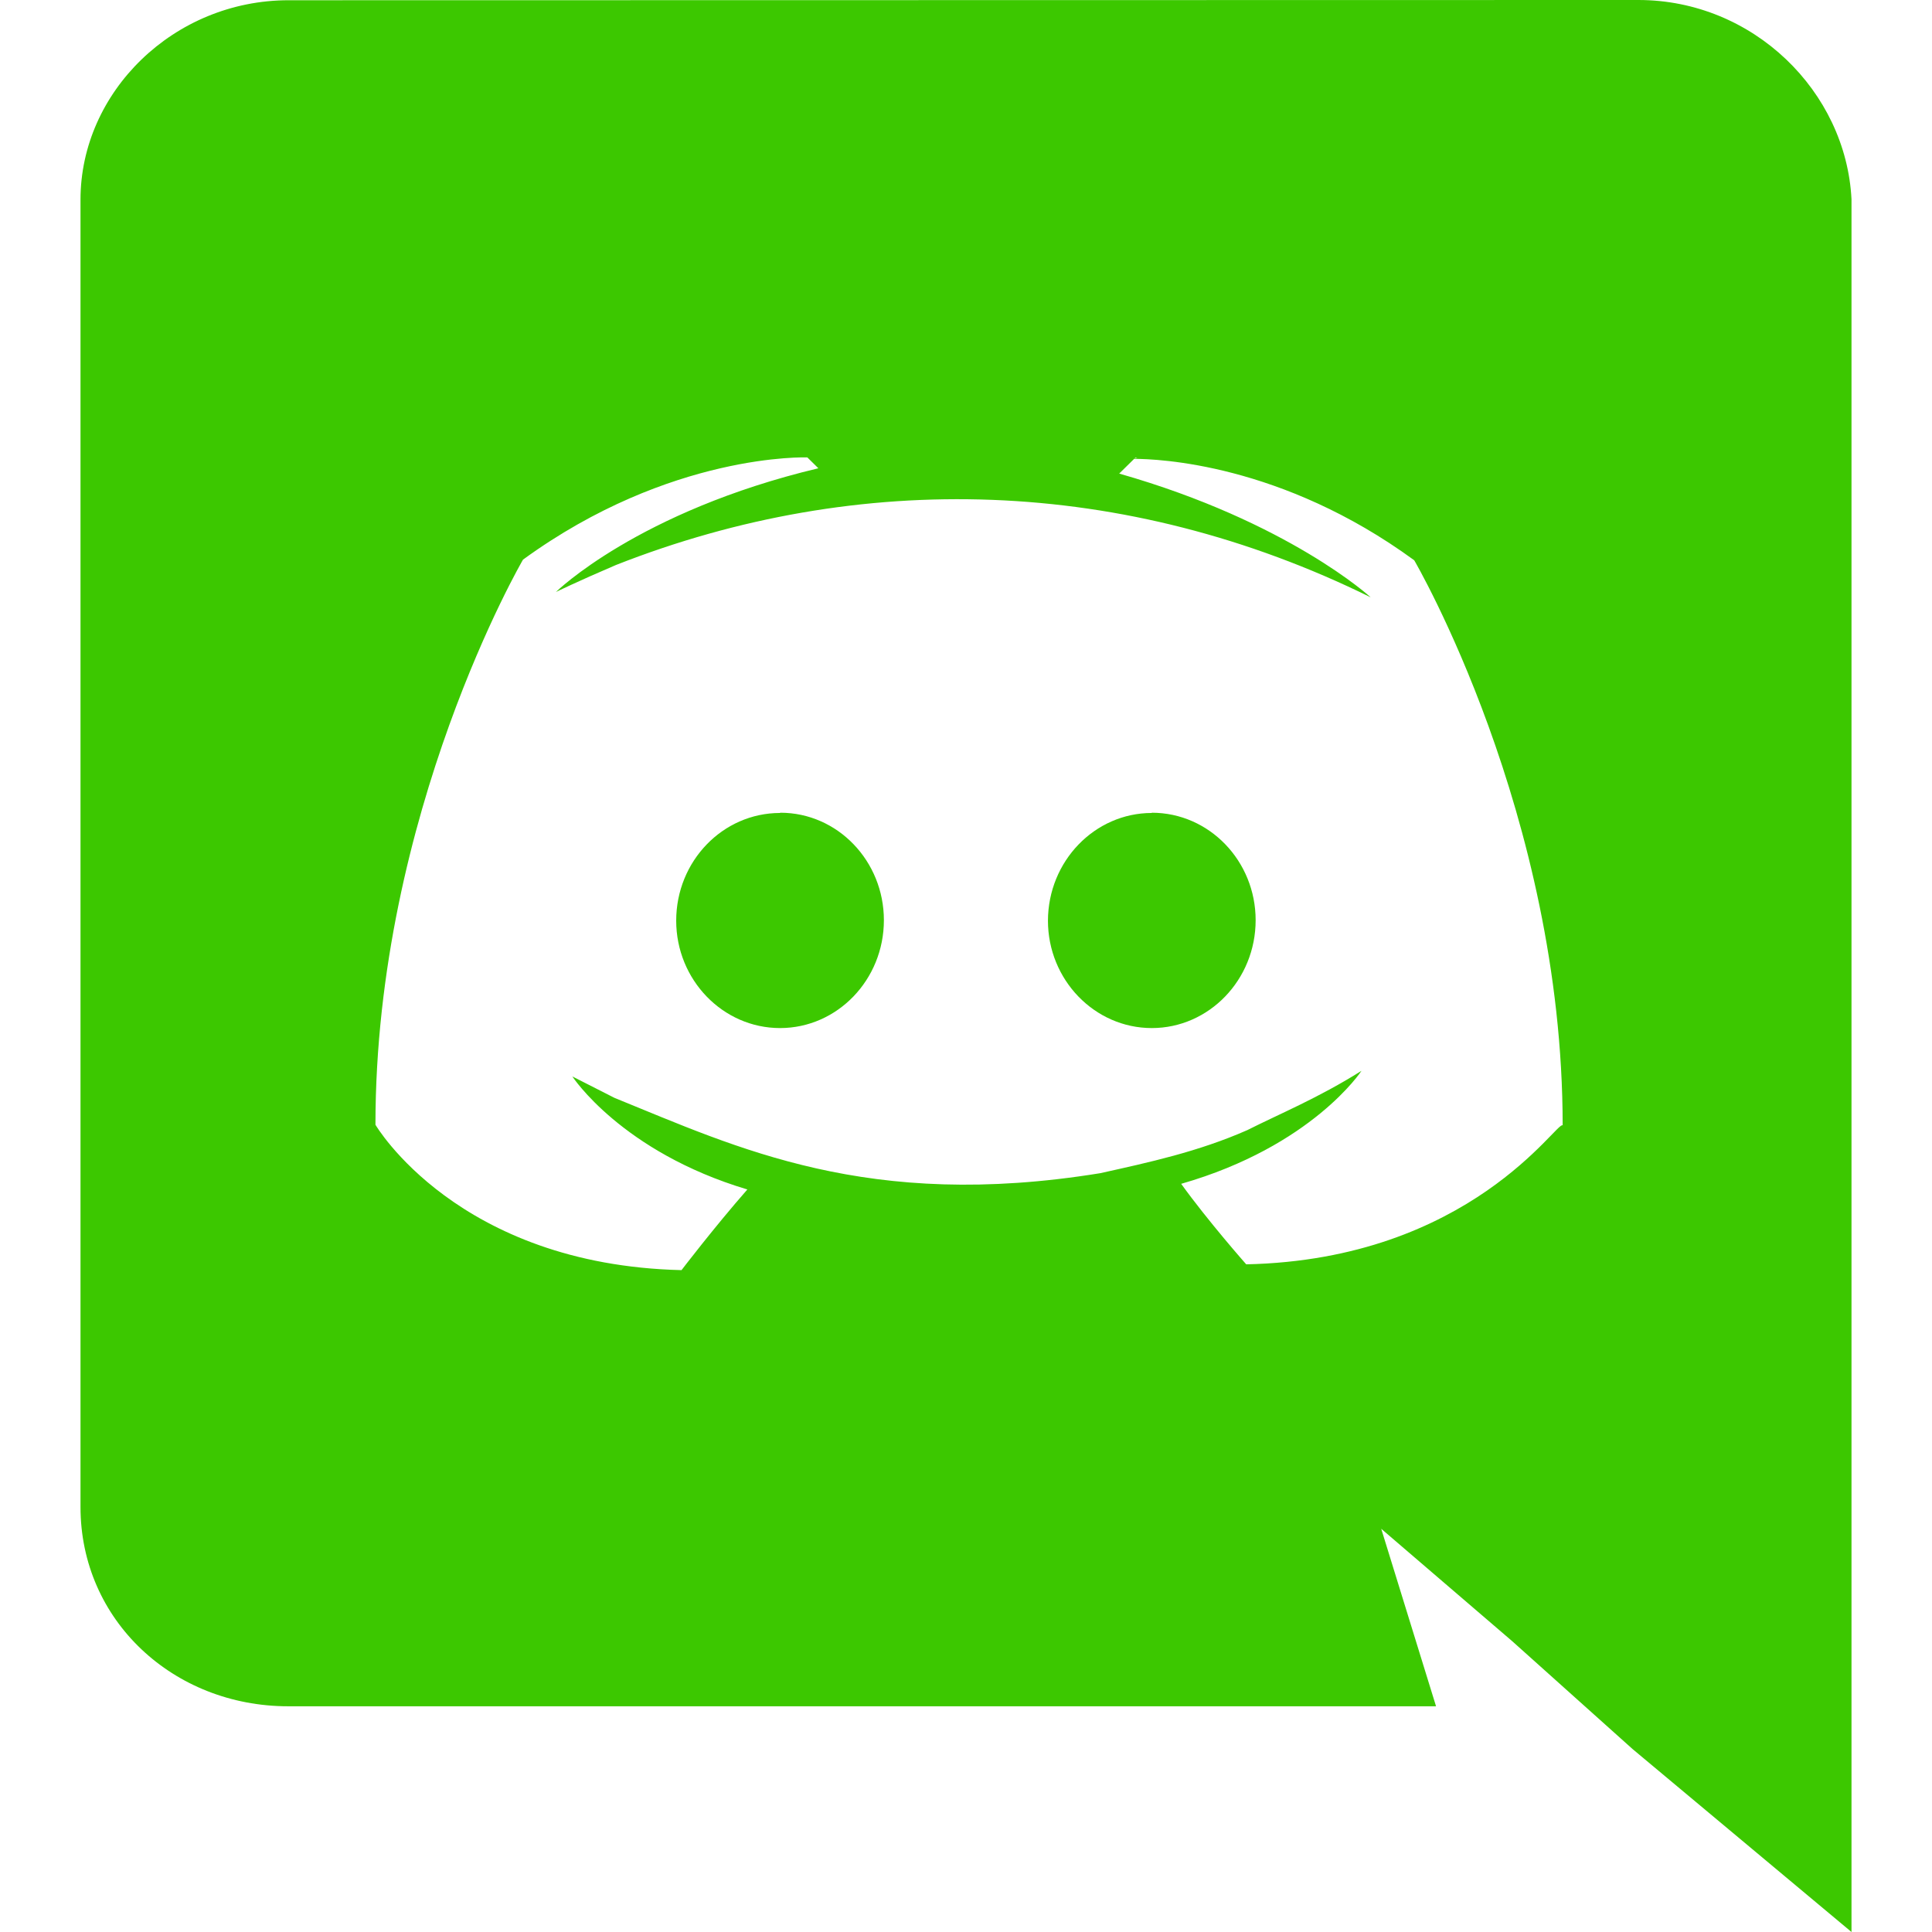
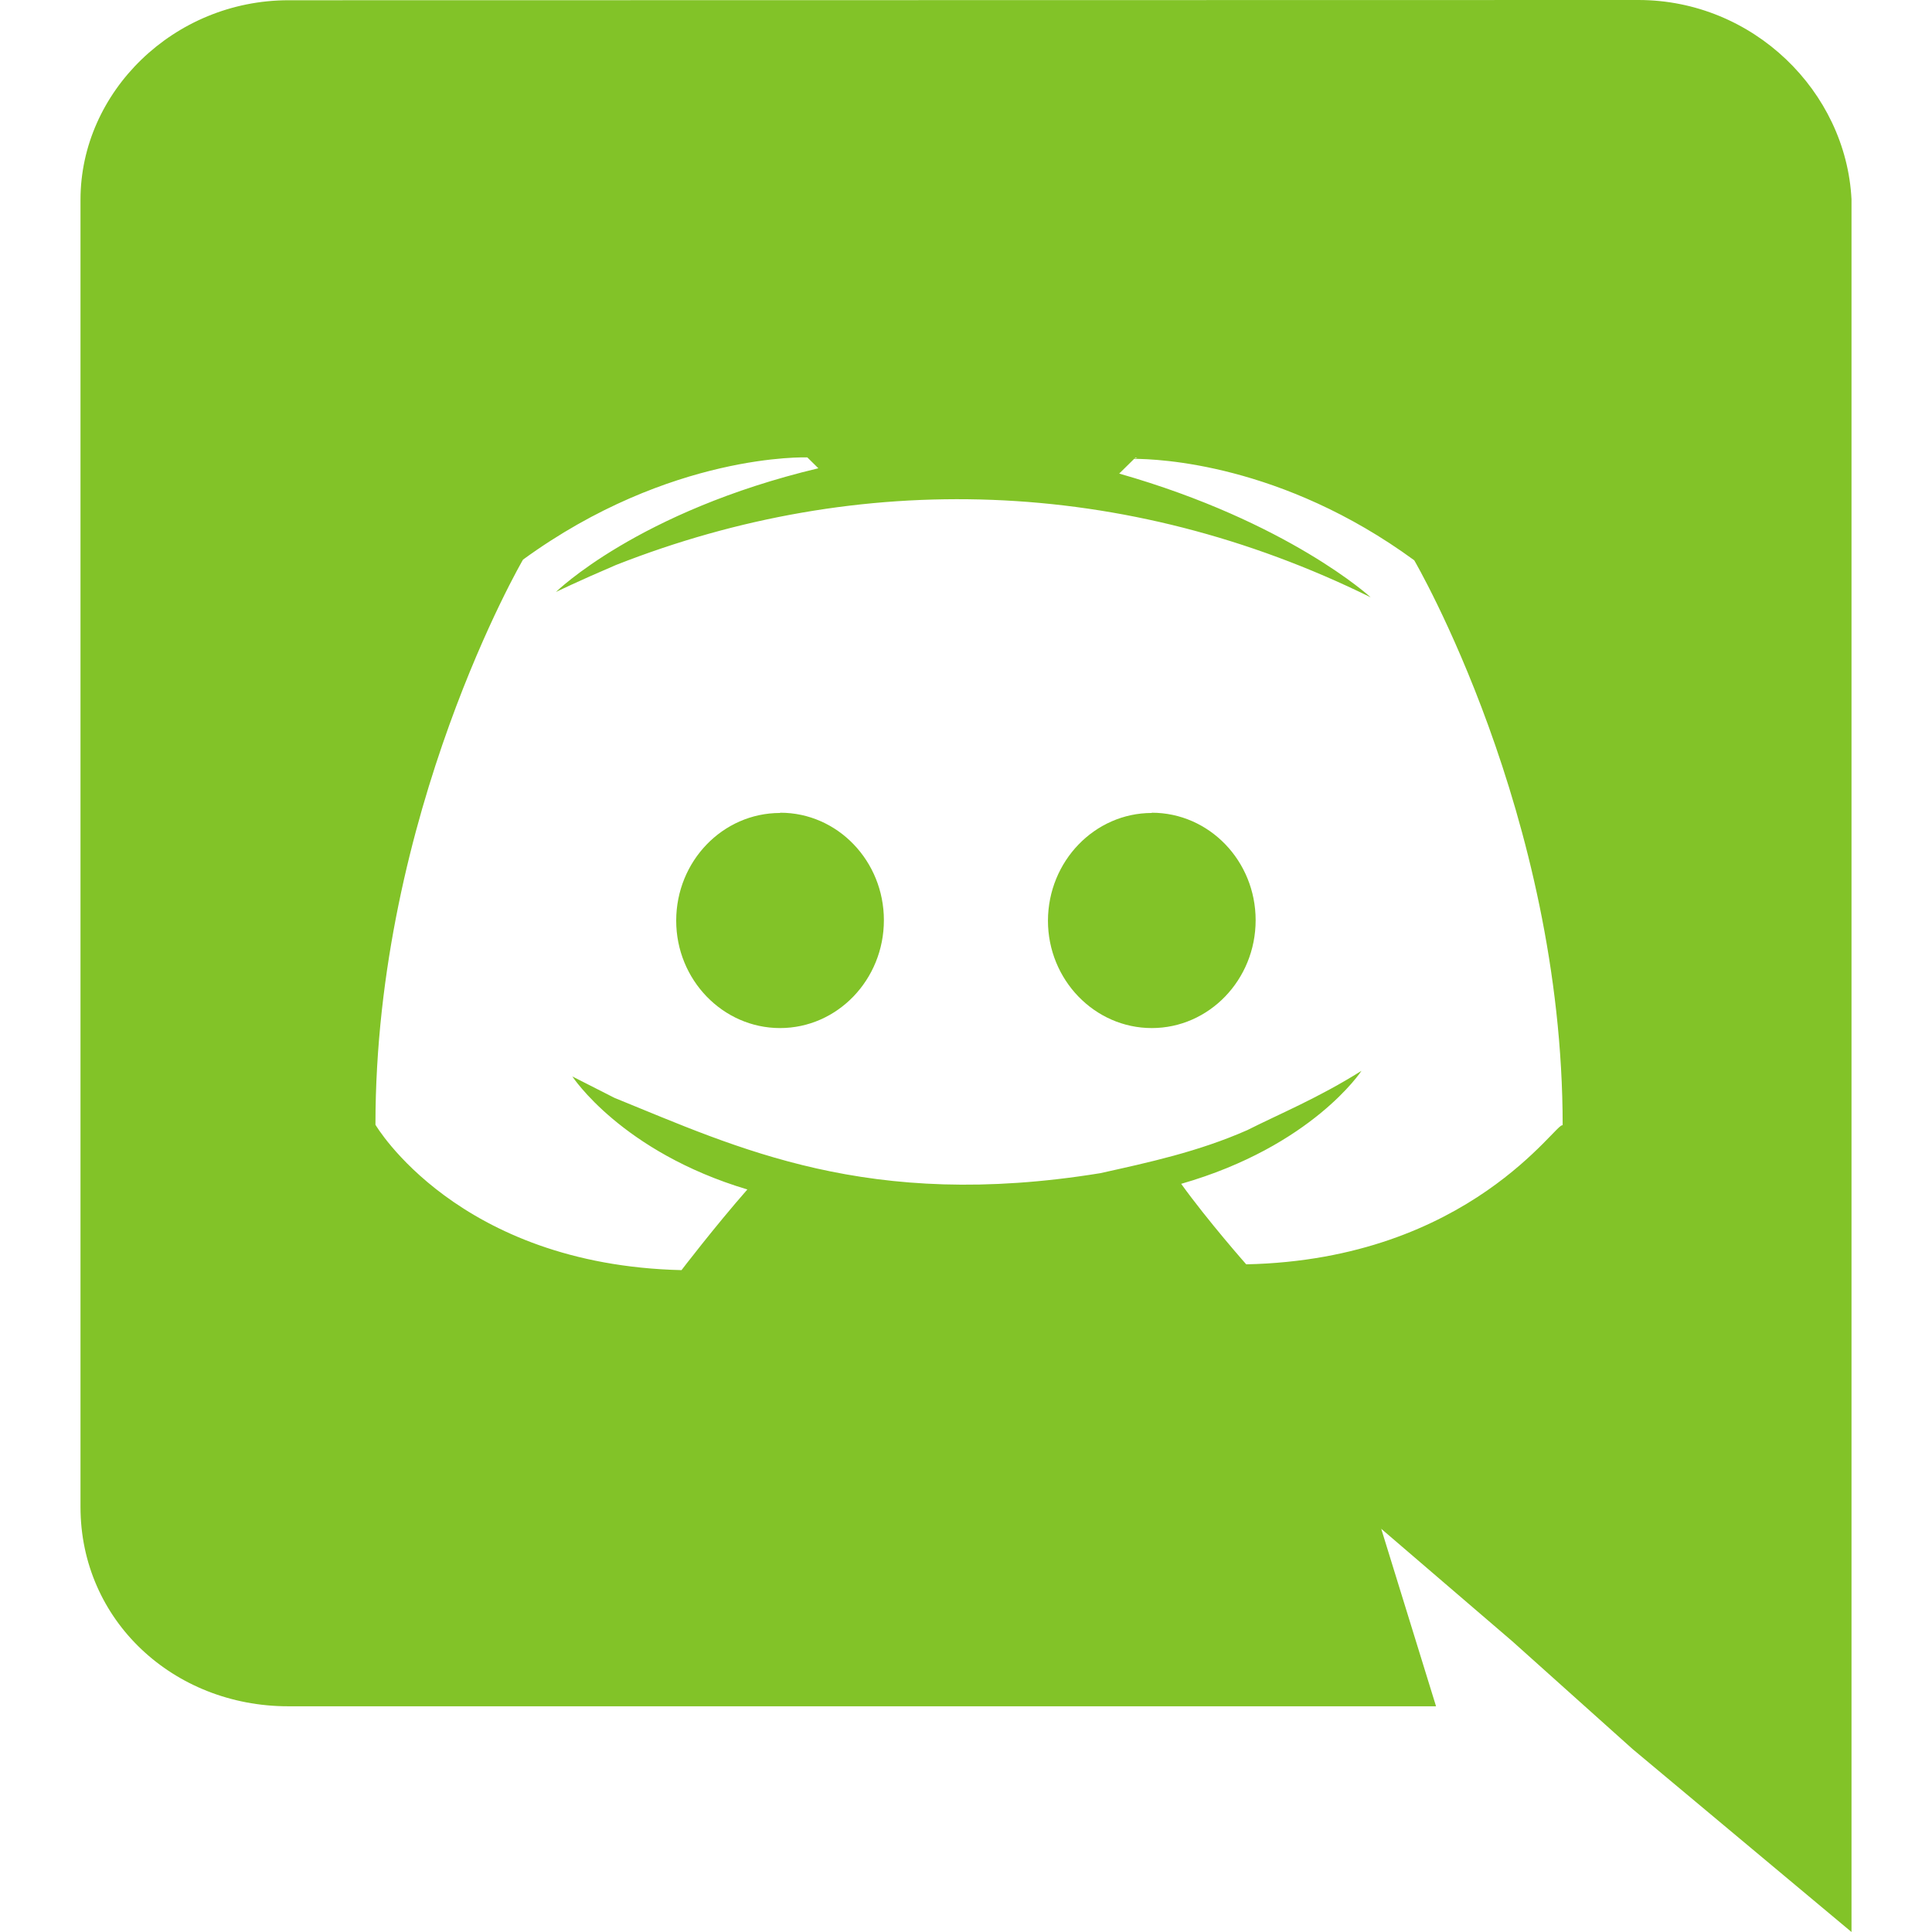
<svg xmlns="http://www.w3.org/2000/svg" id="Bold" enable-background="new 0 0 24 24" height="512" viewBox="0 0 24 24" width="512">
-   <path fill="rgba(60,200,0,1)" d="m3.58 21.196h14.259l-.681-2.205 1.629 1.398 1.493 1.338 2.72 2.273v-21.525c-.068-1.338-1.22-2.475-2.648-2.475l-16.767.003c-1.427 0-2.585 1.139-2.585 2.477v16.24c0 1.411 1.156 2.476 2.58 2.476zm10.548-15.513-.033.012.012-.012zm-7.631 1.269c1.833-1.334 3.532-1.27 3.532-1.27l.137.135c-2.243.535-3.26 1.537-3.26 1.537s.272-.133.747-.336c3.021-1.188 6.32-1.102 9.374.402 0 0-1.019-.937-3.124-1.537l.186-.183c.291.001 1.831.055 3.479 1.26 0 0 1.844 3.15 1.844 7.02-.061-.074-1.144 1.666-3.931 1.726 0 0-.472-.534-.808-1 1.63-.468 2.24-1.404 2.24-1.404-.535.337-1.023.537-1.419.737-.609.268-1.219.4-1.828.535-2.884.468-4.503-.315-6.033-.936l-.523-.266s.609.936 2.174 1.404c-.411.469-.818 1.002-.818 1.002-2.786-.066-3.802-1.806-3.802-1.806 0-3.876 1.833-7.02 1.833-7.02z" />
-   <path fill="rgba(60,200,0,1)" d="m14.308 12.771c.711 0 1.29-.6 1.29-1.34 0-.735-.576-1.335-1.29-1.335v.003c-.708 0-1.288.598-1.29 1.338 0 .734.579 1.334 1.29 1.334z" />
-   <path fill="rgba(60,200,0,1)" d="m9.69 12.771c.711 0 1.29-.6 1.29-1.34 0-.735-.575-1.335-1.286-1.335l-.004.003c-.711 0-1.29.598-1.29 1.338 0 .734.579 1.334 1.29 1.334z" />
+   <path fill="rgba(130, 195, 40, 1)" d="m3.58 21.196h14.259l-.681-2.205 1.629 1.398 1.493 1.338 2.72 2.273v-21.525c-.068-1.338-1.22-2.475-2.648-2.475l-16.767.003c-1.427 0-2.585 1.139-2.585 2.477v16.24c0 1.411 1.156 2.476 2.58 2.476zm10.548-15.513-.033.012.012-.012zm-7.631 1.269c1.833-1.334 3.532-1.27 3.532-1.27l.137.135c-2.243.535-3.26 1.537-3.26 1.537s.272-.133.747-.336c3.021-1.188 6.32-1.102 9.374.402 0 0-1.019-.937-3.124-1.537l.186-.183c.291.001 1.831.055 3.479 1.26 0 0 1.844 3.15 1.844 7.02-.061-.074-1.144 1.666-3.931 1.726 0 0-.472-.534-.808-1 1.63-.468 2.24-1.404 2.24-1.404-.535.337-1.023.537-1.419.737-.609.268-1.219.4-1.828.535-2.884.468-4.503-.315-6.033-.936l-.523-.266s.609.936 2.174 1.404c-.411.469-.818 1.002-.818 1.002-2.786-.066-3.802-1.806-3.802-1.806 0-3.876 1.833-7.02 1.833-7.02z" />
+   <path fill="rgba(130, 195, 40, 1)" d="m14.308 12.771c.711 0 1.29-.6 1.29-1.34 0-.735-.576-1.335-1.29-1.335v.003c-.708 0-1.288.598-1.29 1.338 0 .734.579 1.334 1.29 1.334z" />
+   <path fill="rgba(130, 195, 40, 1)" d="m9.69 12.771c.711 0 1.29-.6 1.29-1.34 0-.735-.575-1.335-1.286-1.335l-.004.003c-.711 0-1.29.598-1.29 1.338 0 .734.579 1.334 1.29 1.334z" />
</svg>
